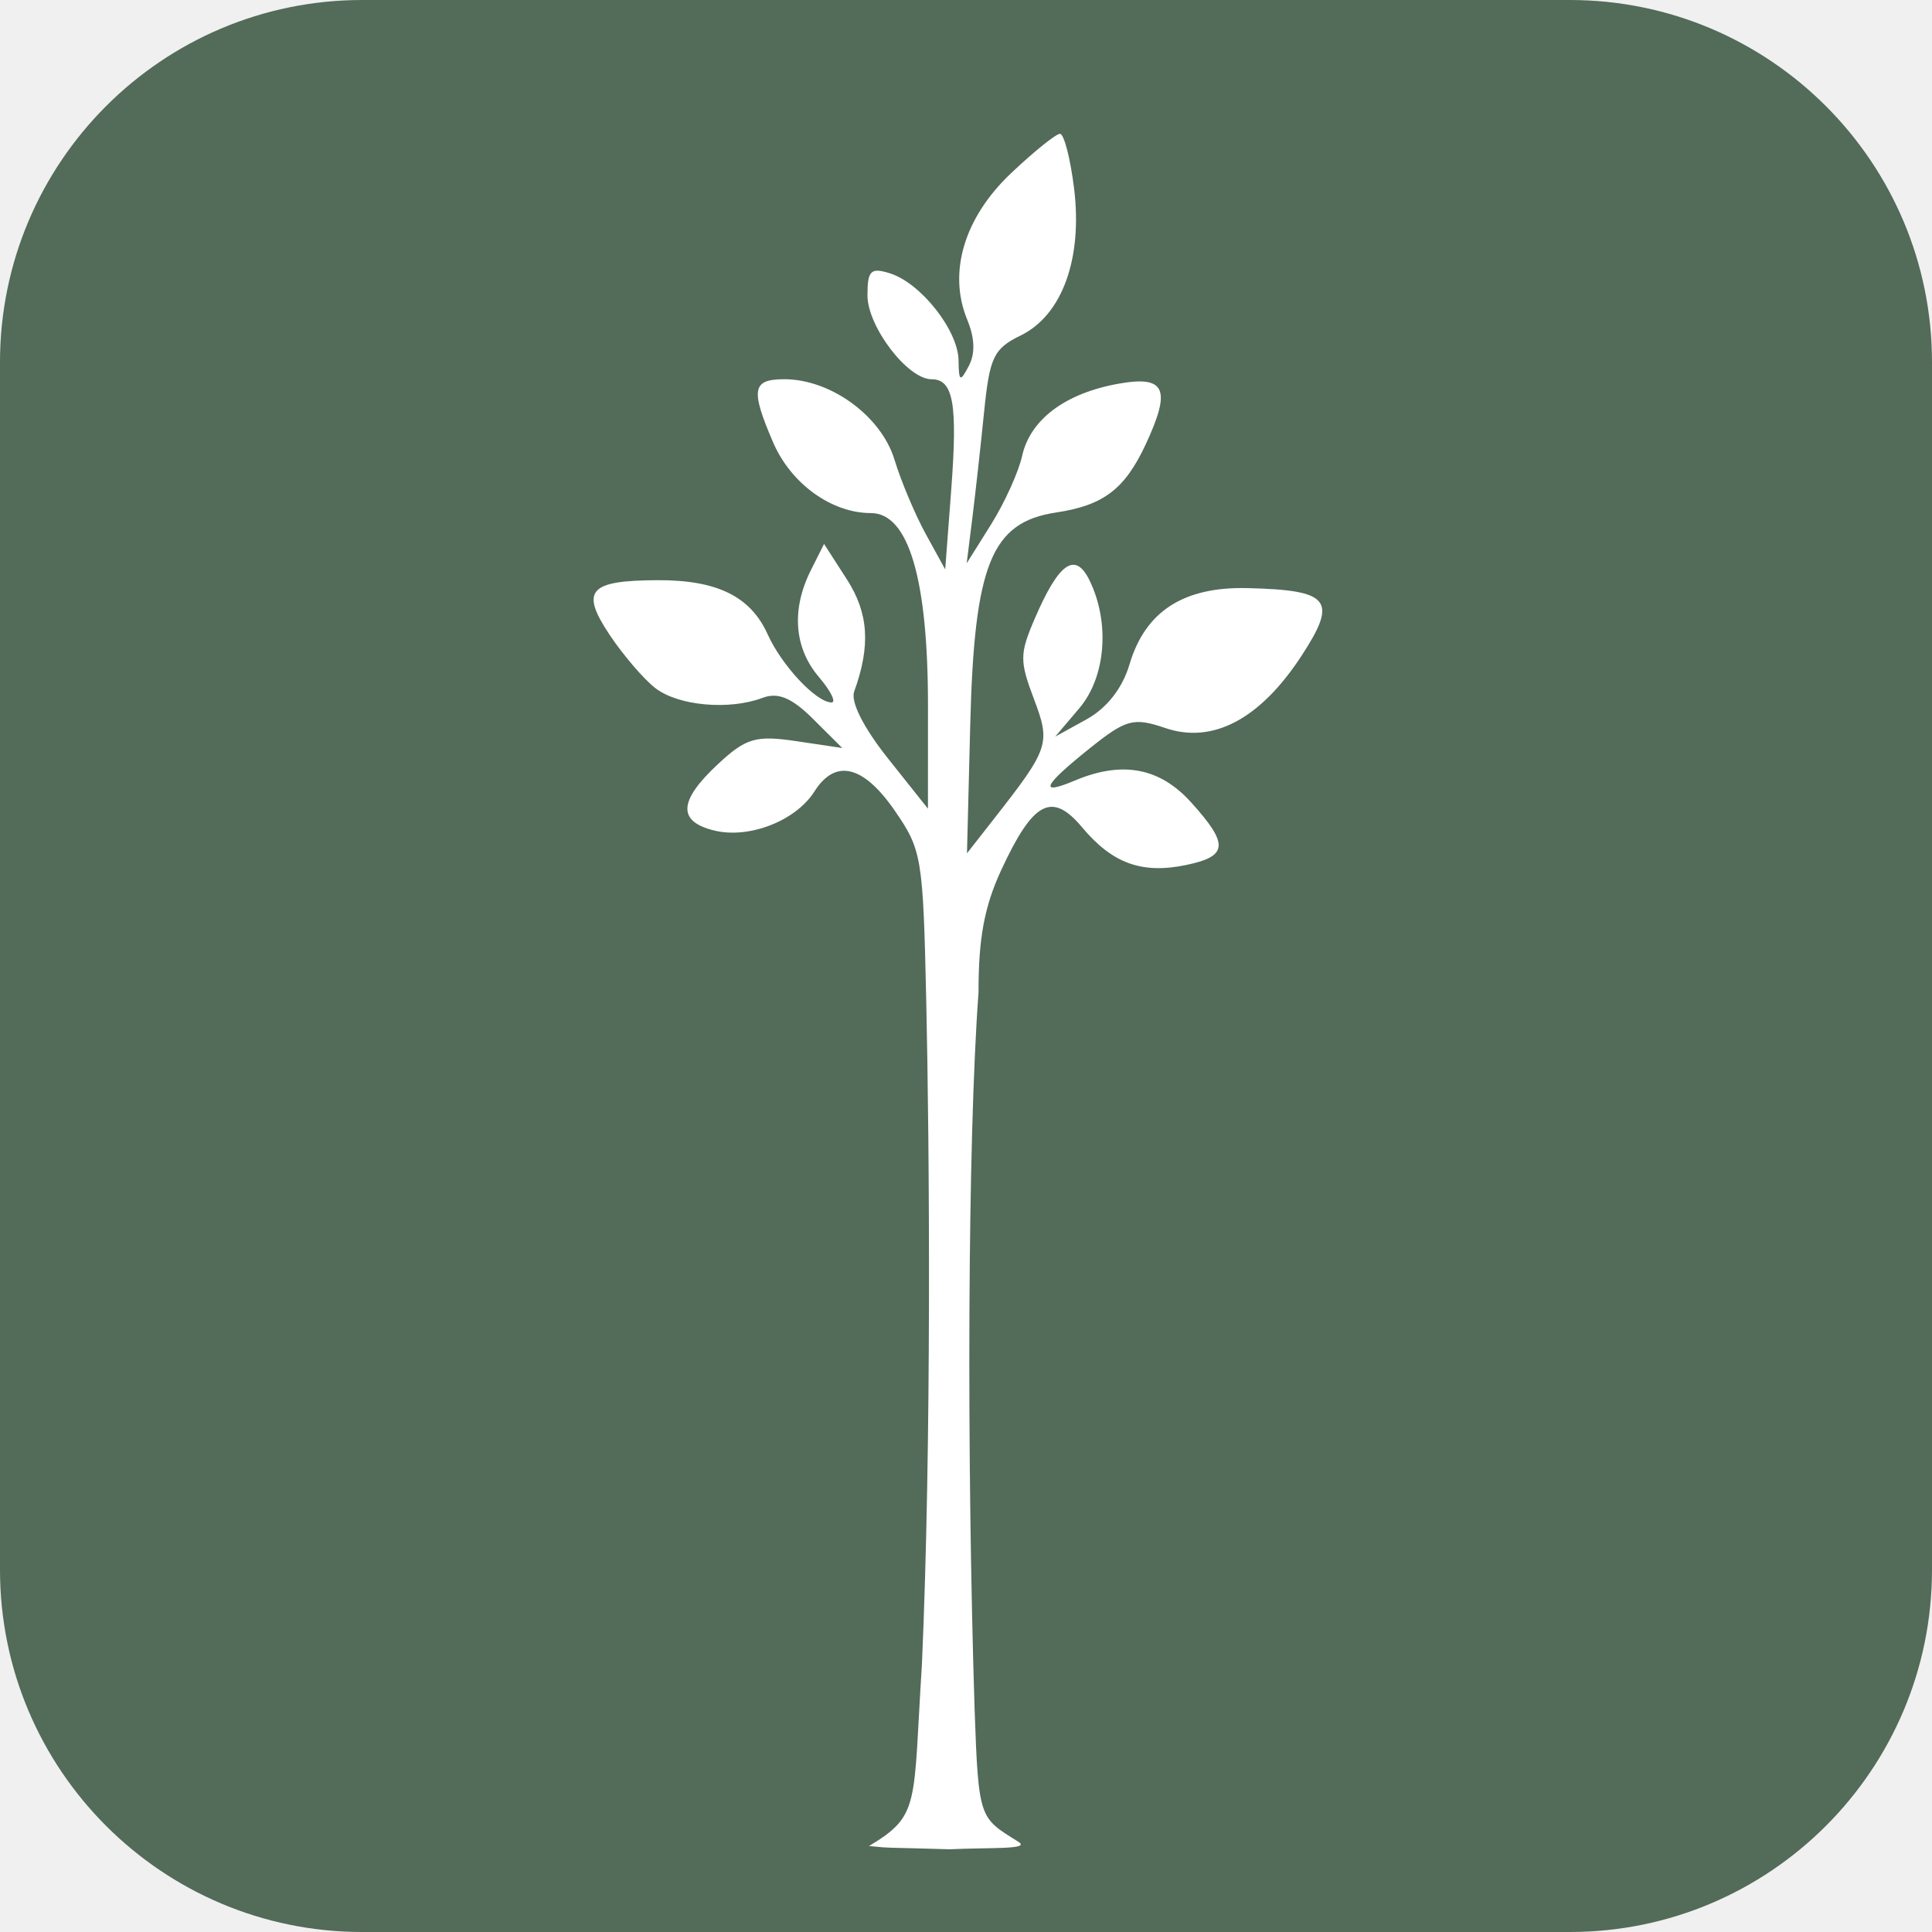
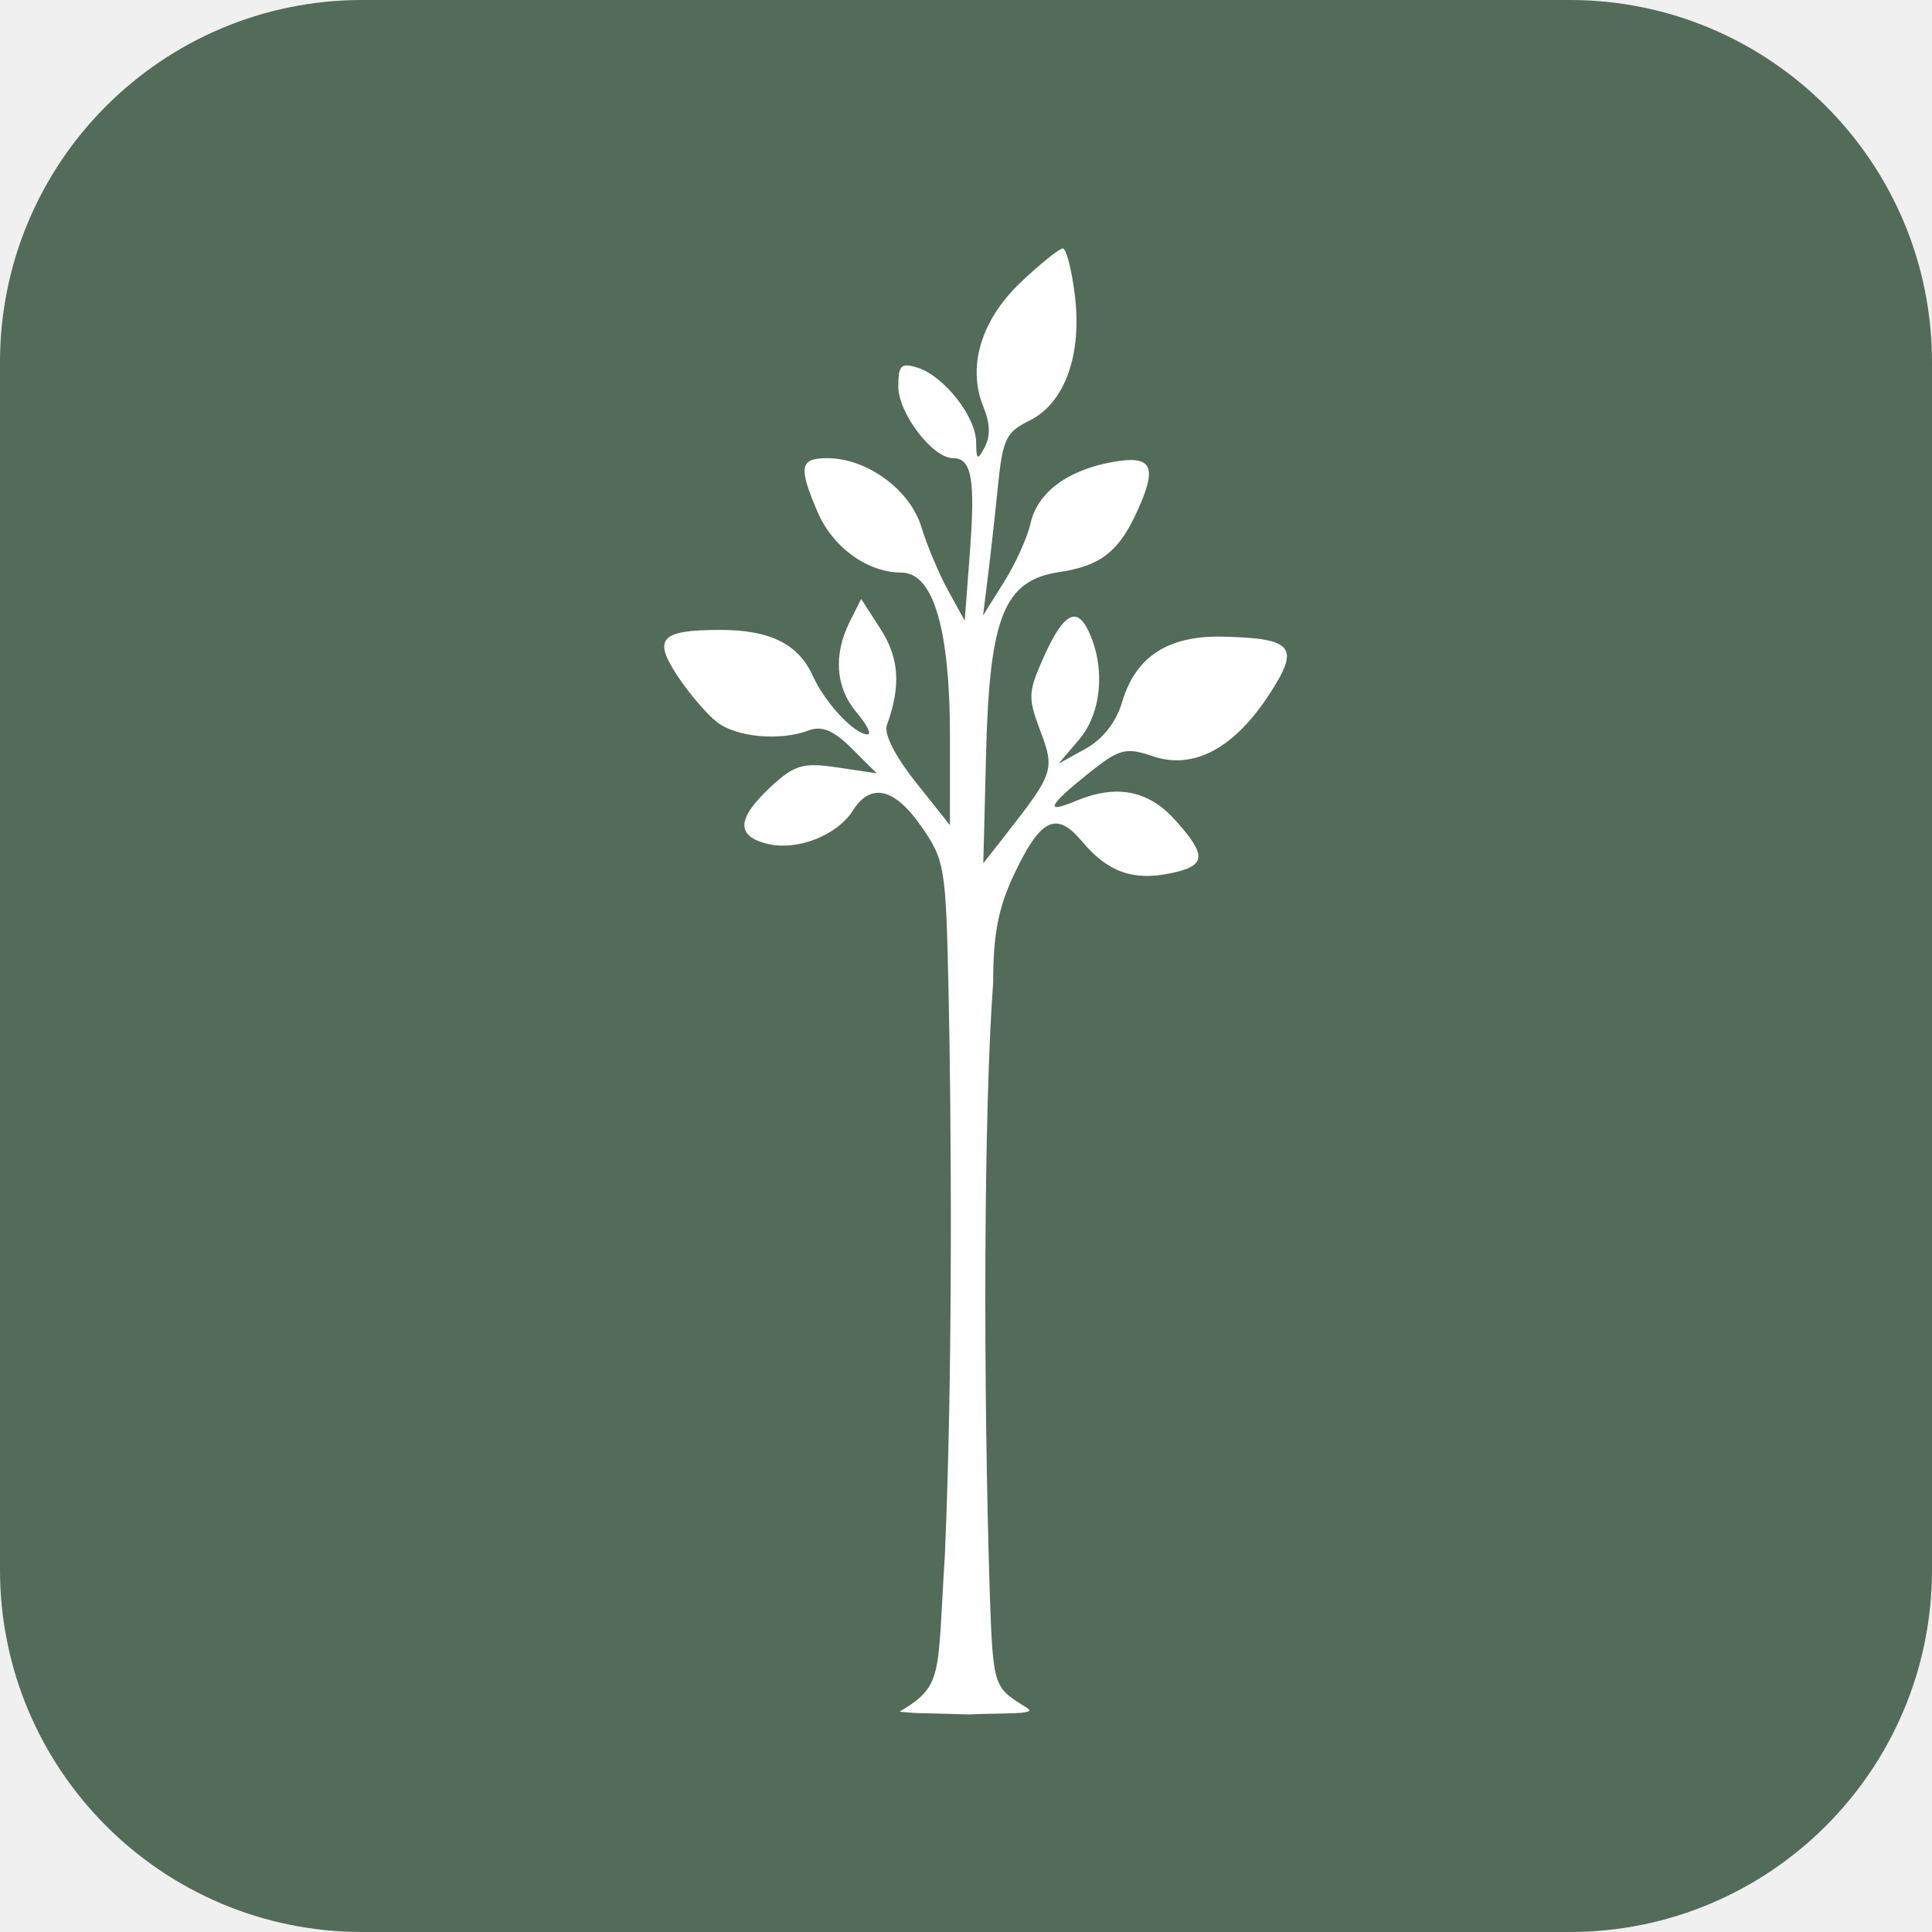
<svg xmlns="http://www.w3.org/2000/svg" viewBox="0 0 128 128" role="img" aria-label="Solace" version="1.1" id="svg1">
  <defs id="defs1" />
  <rect width="128" height="128" rx="24" fill="#536B59" id="rect1" />
-   <path d="m 66.973,11.488 c -3.092,2.927 -4.179,6.563 -2.895,9.682 0.508,1.234 0.543,2.251 0.104,3.084 -0.57,1.082 -0.657,1.033 -0.676,-0.38 -0.024,-1.98 -2.485,-5.108 -4.53,-5.76 -1.286,-0.409 -1.504,-0.2 -1.504,1.453 0,2.073 2.66,5.559 4.242,5.559 1.453,0 1.74,1.618 1.304,7.365 l -0.396,5.233 -1.287,-2.341 C 60.628,34.094 59.694,31.877 59.262,30.456 58.383,27.567 55.043,25.125 51.97,25.125 c -2.138,0 -2.259,0.667 -0.755,4.17 1.178,2.747 3.872,4.698 6.487,4.698 2.491,0 3.781,4.358 3.779,12.763 l -0.002,6.821 -2.645,-3.325 c -1.618,-2.035 -2.489,-3.755 -2.243,-4.434 1.1,-3.032 0.959,-5.195 -0.486,-7.438 l -1.509,-2.343 -0.877,1.749 c -1.299,2.591 -1.109,5.133 0.528,7.06 0.799,0.94 1.176,1.703 0.836,1.694 -1.027,-0.028 -3.291,-2.449 -4.227,-4.521 -1.132,-2.506 -3.346,-3.595 -7.281,-3.58 -4.565,0.016 -5.146,0.68 -3.181,3.627 0.897,1.344 2.256,2.929 3.021,3.521 1.519,1.177 4.892,1.483 7.11,0.646 1.02,-0.385 1.936,-0.002 3.341,1.397 l 1.936,1.927 -3.054,-0.455 c -2.665,-0.398 -3.325,-0.205 -5.179,1.52 -2.625,2.444 -2.698,3.807 -0.237,4.405 2.308,0.561 5.397,-0.648 6.628,-2.594 1.384,-2.184 3.238,-1.741 5.315,1.268 1.801,2.608 1.88,3.086 2.09,12.564 0.219,9.834 0.358,29.459 -0.285,43.99 -0.596,9.357 -0.086,10 -3.506,12.049 1.475,0.154 1.066,0.085 5.346,0.215 2.708,-0.127 5.38,0.028 4.561,-0.488 -2.586,-1.63 -2.654,-1.407 -2.913,-8.855 -0.521,-16.59 -0.473,-37.454 0.262,-47.432 -0.005,-3.568 0.386,-5.683 1.496,-8.083 2.12,-4.583 3.363,-5.242 5.37,-2.845 2.006,2.394 3.958,3.101 6.884,2.494 2.789,-0.579 2.851,-1.367 0.328,-4.159 -2.076,-2.295 -4.555,-2.759 -7.693,-1.44 -2.431,1.023 -2.129,0.36 0.97,-2.122 2.425,-1.942 2.907,-2.072 5.026,-1.353 3.139,1.065 6.268,-0.589 8.999,-4.758 2.439,-3.725 1.926,-4.379 -3.545,-4.514 -4.242,-0.105 -6.781,1.527 -7.827,5.036 -0.116,0.392 -0.265,0.768 -0.449,1.128 -0.183,0.36 -0.396,0.697 -0.64,1.01 -0.243,0.313 -0.512,0.597 -0.806,0.851 -0.294,0.254 -0.608,0.474 -0.941,0.66 l -2.091,1.153 1.597,-1.88 c 1.751,-2.061 2.042,-5.649 0.687,-8.45 -0.954,-1.969 -2.043,-1.21 -3.655,2.548 -0.984,2.292 -0.989,2.777 -0.052,5.254 1.134,3.003 1.041,3.281 -2.687,8.043 l -1.736,2.217 0.215,-8.499 C 64.55,37.377 65.676,34.597 69.981,33.952 c 3.117,-0.466 4.536,-1.542 5.913,-4.487 1.723,-3.684 1.326,-4.594 -1.762,-4.048 -3.543,0.627 -5.877,2.369 -6.413,4.788 -0.237,1.067 -1.16,3.105 -2.051,4.528 l -1.622,2.587 0.369,-2.956 c 0.203,-1.626 0.556,-4.801 0.782,-7.056 0.37,-3.657 0.631,-4.204 2.429,-5.084 2.753,-1.348 4.112,-5.106 3.531,-9.77 -0.245,-1.973 -0.664,-3.588 -0.931,-3.588 -0.267,0 -1.731,1.18 -3.254,2.621" id="path71" style="fill:#ffffff;fill-opacity:1;stroke-width:0.198" />
+   <path d="m 67.633,18.699 c -2.643,2.501 -3.571,5.609 -2.474,8.274 0.434,1.055 0.464,1.924 0.089,2.636 -0.487,0.925 -0.562,0.883 -0.577,-0.324 -0.021,-1.692 -2.124,-4.365 -3.872,-4.922 -1.099,-0.35 -1.285,-0.171 -1.285,1.242 0,1.771 2.274,4.75 3.625,4.75 1.242,0 1.487,1.383 1.114,6.294 l -0.339,4.472 -1.1,-2.001 c -0.605,-1.101 -1.403,-2.995 -1.772,-4.21 -0.751,-2.469 -3.605,-4.555 -6.231,-4.555 -1.827,0 -1.93,0.57 -0.645,3.564 1.007,2.347 3.309,4.015 5.543,4.015 2.129,0 3.231,3.724 3.229,10.907 l -0.002,5.829 -2.26,-2.842 c -1.383,-1.739 -2.127,-3.209 -1.917,-3.789 0.94,-2.591 0.819,-4.44 -0.415,-6.357 l -1.289,-2.002 -0.749,1.495 c -1.11,2.214 -0.948,4.387 0.451,6.034 0.683,0.804 1.005,1.455 0.714,1.448 -0.878,-0.024 -2.813,-2.093 -3.612,-3.864 -0.967,-2.141 -2.86,-3.072 -6.222,-3.06 -3.901,0.013 -4.398,0.581 -2.718,3.099 0.766,1.148 1.928,2.503 2.582,3.009 1.298,1.006 4.181,1.267 6.076,0.552 0.872,-0.329 1.654,-0.002 2.855,1.194 l 1.654,1.647 -2.61,-0.389 c -2.277,-0.341 -2.842,-0.175 -4.426,1.299 -2.243,2.088 -2.306,3.253 -0.202,3.764 1.972,0.479 4.612,-0.554 5.664,-2.216 1.182,-1.866 2.767,-1.488 4.542,1.083 1.539,2.229 1.607,2.637 1.786,10.737 0.187,8.404 0.306,25.176 -0.244,37.593 -0.51,7.996 -0.073,8.546 -2.996,10.297 1.26,0.131 0.911,0.072 4.569,0.184 2.314,-0.109 4.597,0.024 3.898,-0.417 -2.21,-1.393 -2.268,-1.202 -2.49,-7.568 -0.446,-14.177 -0.404,-32.008 0.224,-40.535 -0.004,-3.049 0.33,-4.857 1.279,-6.908 1.811,-3.916 2.874,-4.48 4.589,-2.432 1.715,2.046 3.382,2.65 5.883,2.131 2.384,-0.494 2.437,-1.168 0.28,-3.554 -1.774,-1.961 -3.892,-2.358 -6.575,-1.23 -2.077,0.875 -1.819,0.308 0.829,-1.813 2.072,-1.659 2.485,-1.771 4.295,-1.156 2.682,0.91 5.357,-0.503 7.69,-4.066 2.085,-3.183 1.646,-3.742 -3.029,-3.858 -3.626,-0.09 -5.795,1.305 -6.689,4.303 -0.099,0.335 -0.227,0.657 -0.383,0.964 -0.156,0.308 -0.339,0.595 -0.547,0.863 -0.208,0.267 -0.438,0.51 -0.689,0.728 -0.251,0.217 -0.519,0.405 -0.804,0.564 l -1.787,0.985 1.364,-1.606 c 1.497,-1.762 1.745,-4.828 0.587,-7.222 -0.815,-1.683 -1.746,-1.034 -3.124,2.177 -0.841,1.959 -0.845,2.373 -0.045,4.49 0.969,2.566 0.89,2.804 -2.296,6.874 l -1.483,1.895 0.184,-7.263 c 0.23,-9.109 1.192,-11.485 4.871,-12.035 2.664,-0.398 3.877,-1.318 5.053,-3.835 1.472,-3.148 1.133,-3.926 -1.505,-3.459 -3.028,0.535 -5.023,2.025 -5.48,4.092 -0.202,0.912 -0.991,2.654 -1.753,3.87 l -1.386,2.211 0.315,-2.526 c 0.174,-1.39 0.475,-4.103 0.669,-6.03 0.316,-3.125 0.539,-3.593 2.076,-4.345 2.353,-1.152 3.514,-4.363 3.018,-8.349 -0.209,-1.686 -0.567,-3.066 -0.796,-3.066 -0.229,0 -1.48,1.008 -2.781,2.24" id="path71" style="fill:#ffffff;fill-opacity:1;stroke-width:0.17" />
</svg>
